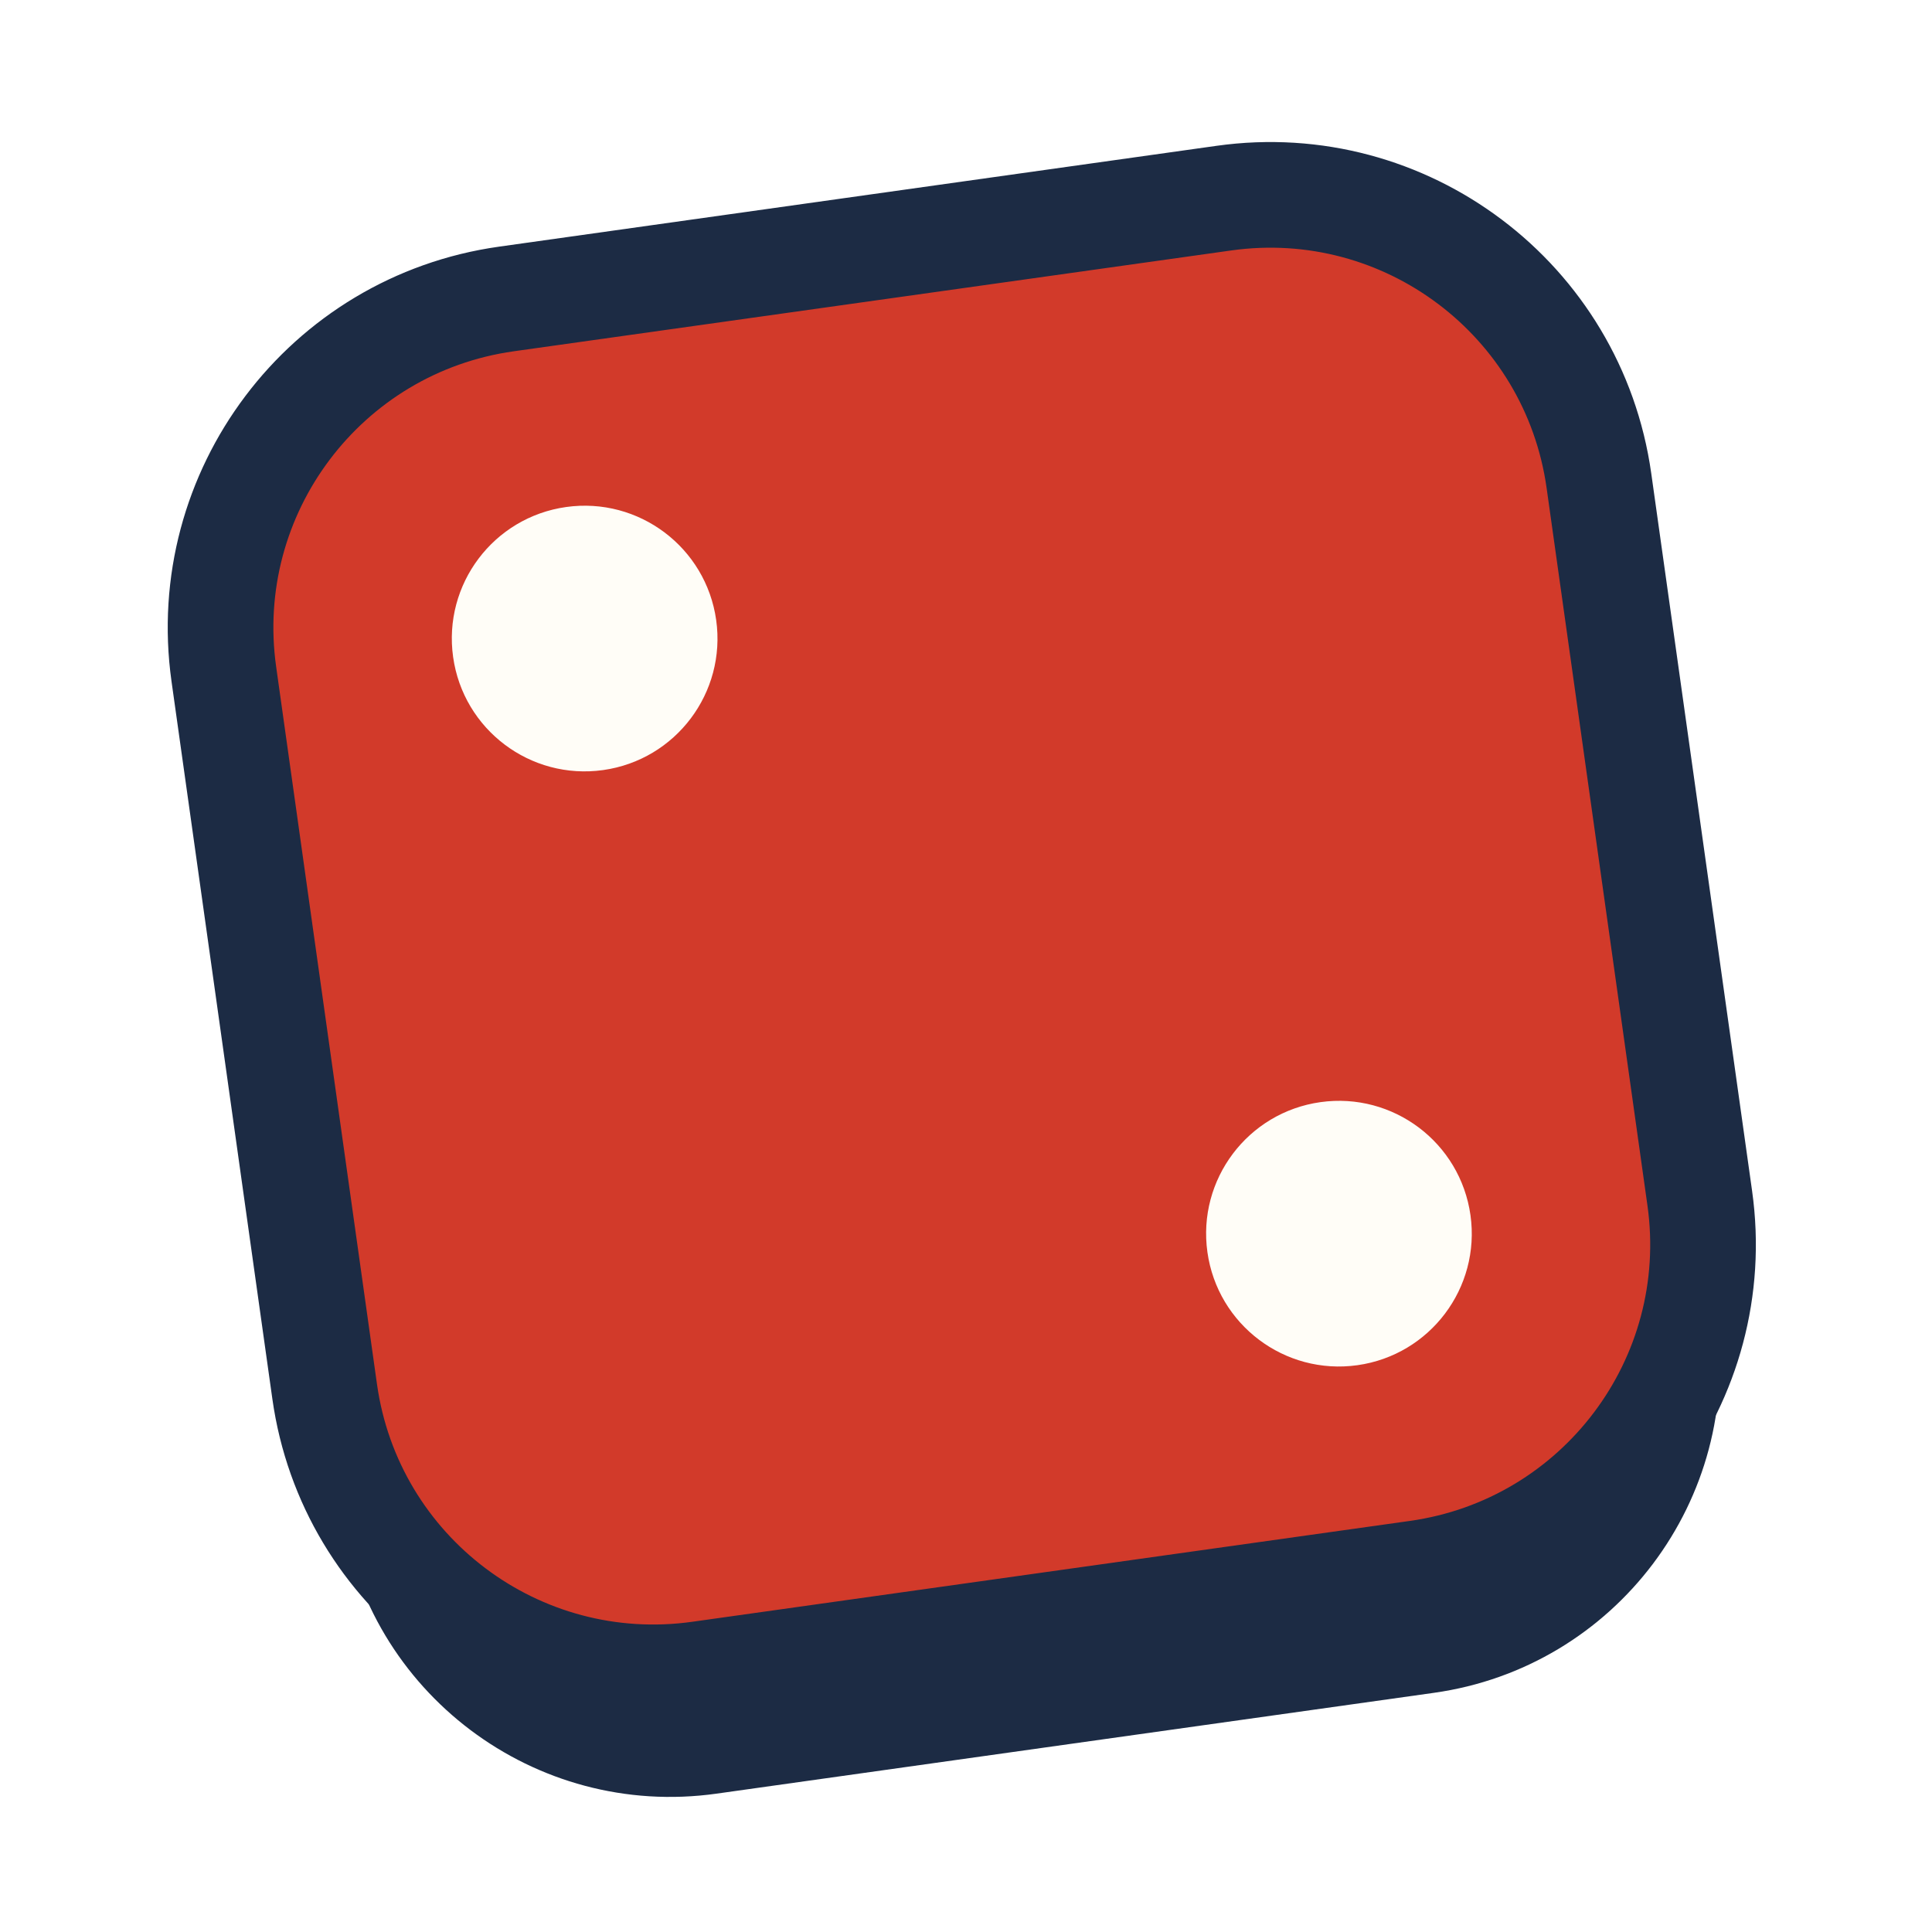
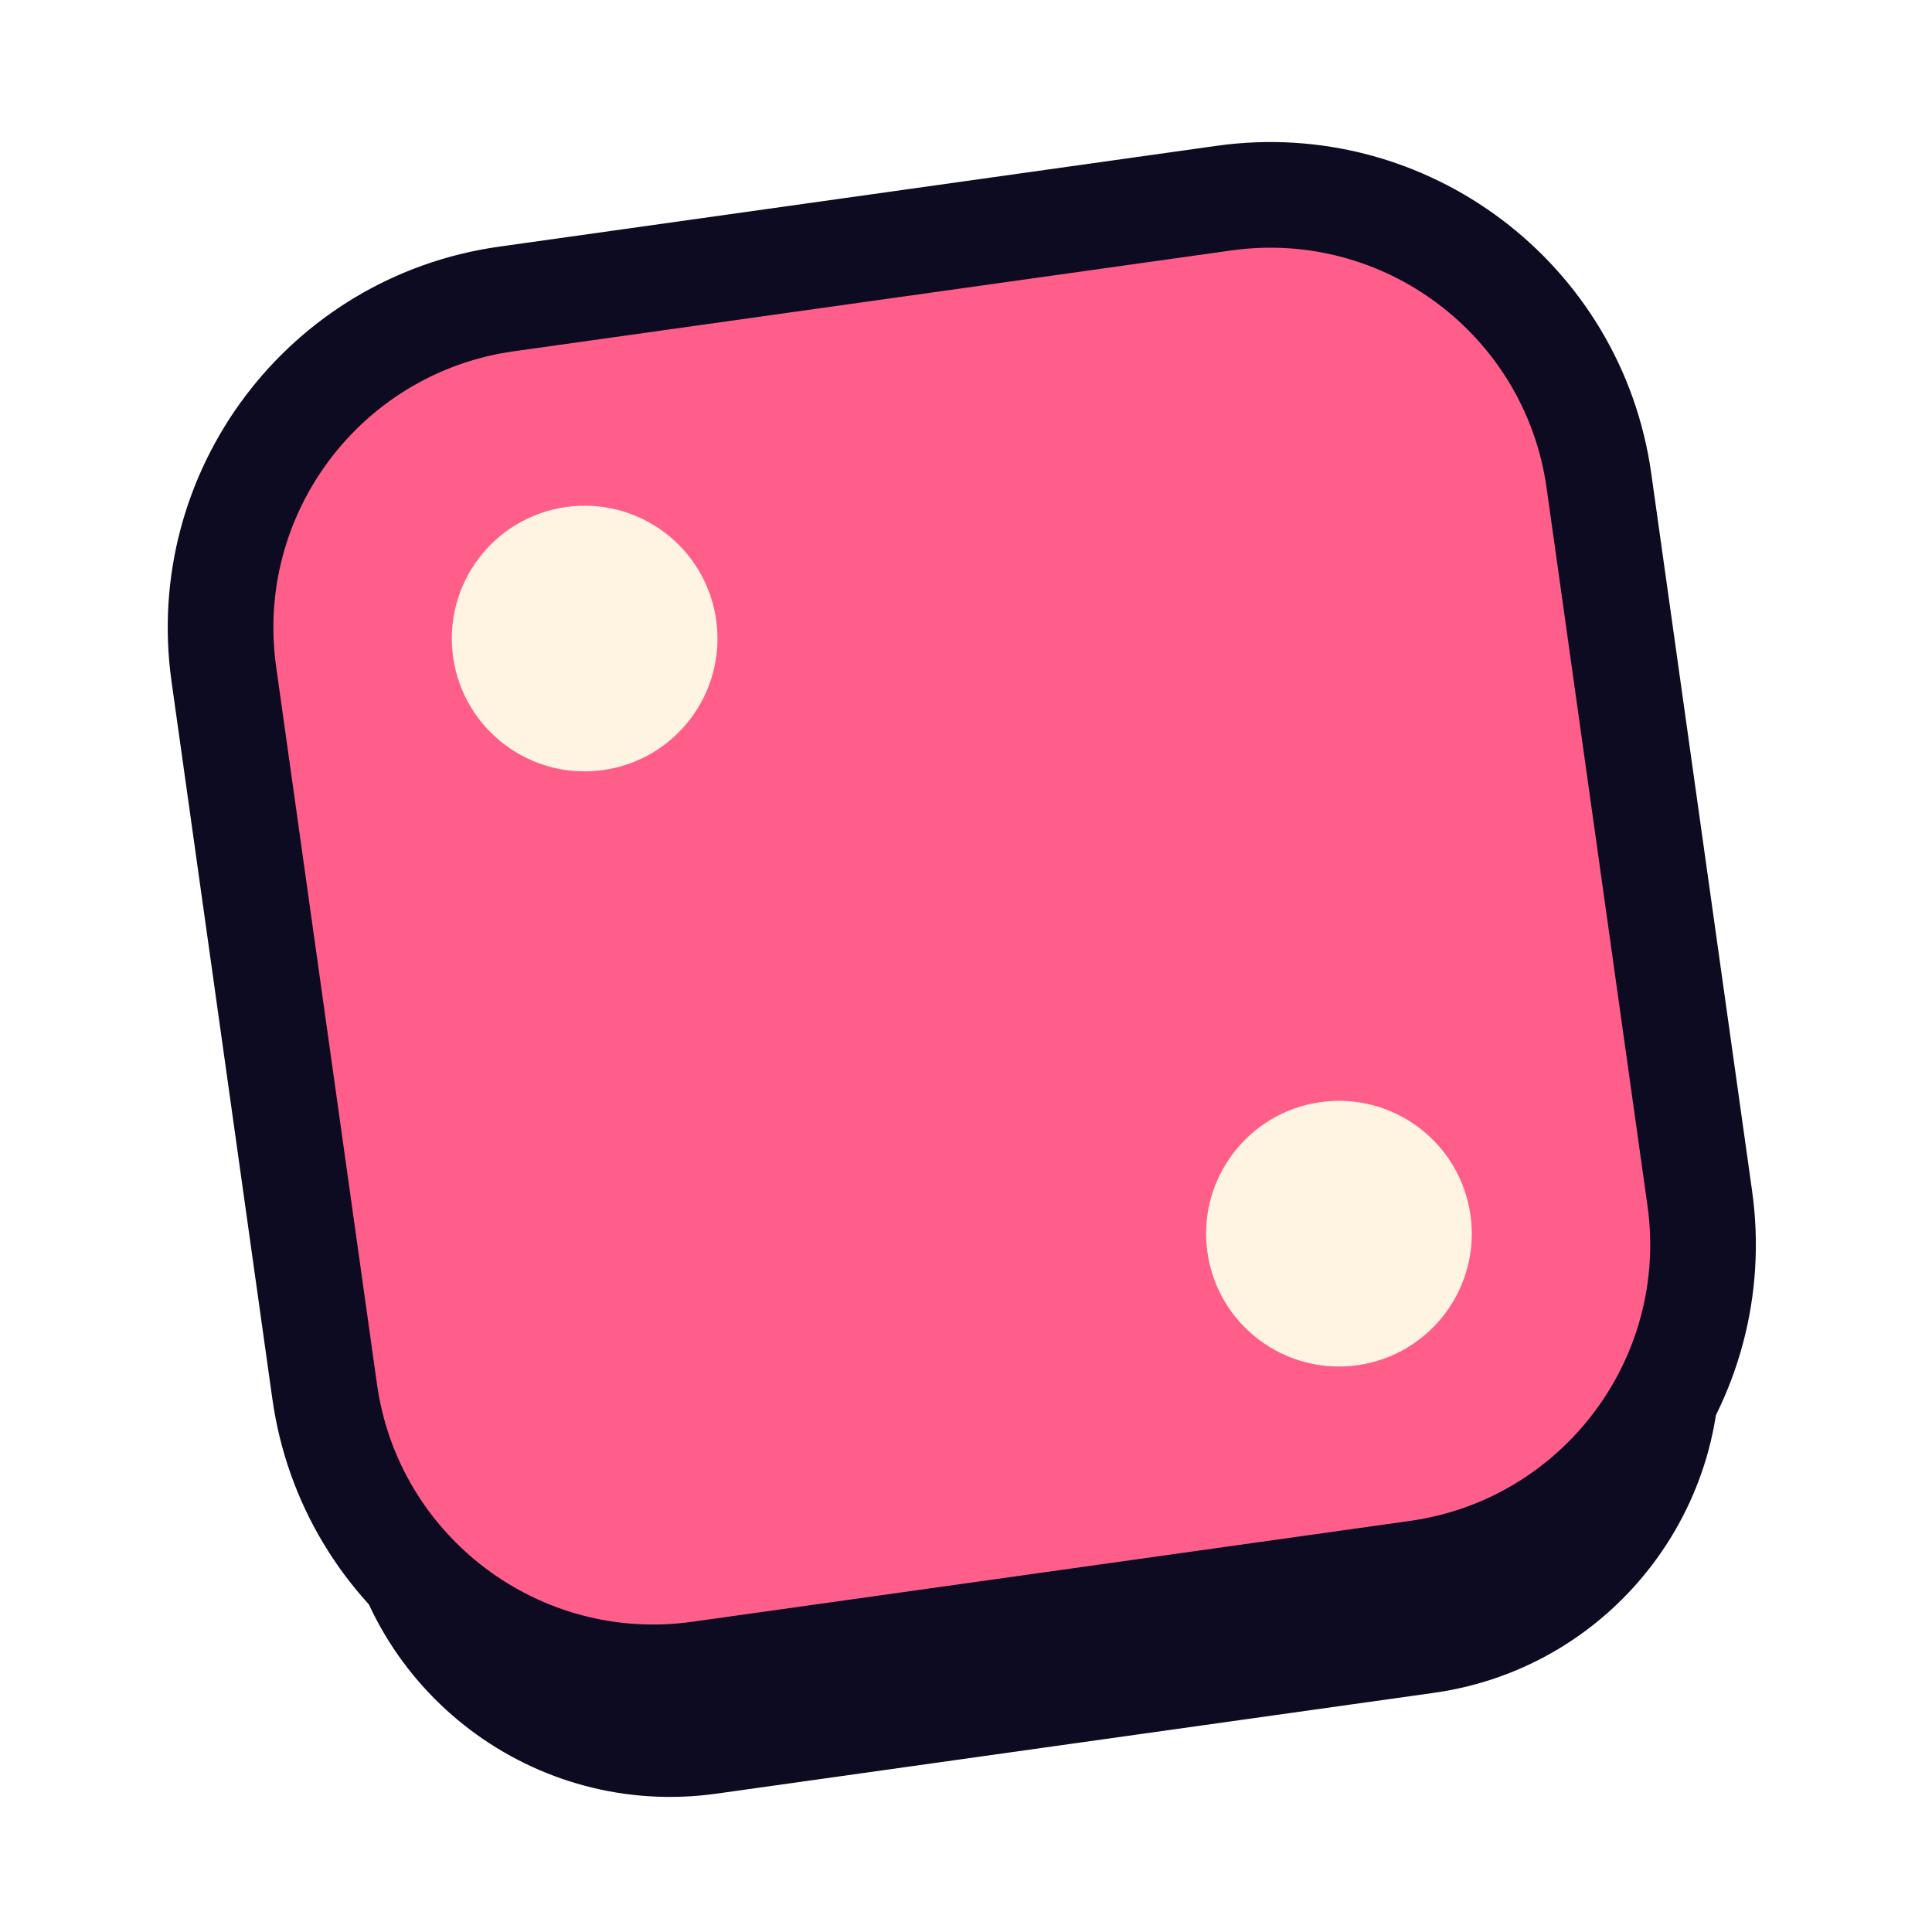
<svg xmlns="http://www.w3.org/2000/svg" viewBox="0 0 64 64">
  <g transform="rotate(-8 32 32)">
-     <rect x="9" y="12" width="46" height="46" rx="11" fill="#1c2b44" />
-     <rect x="9" y="8" width="46" height="46" rx="11" fill="#d23a2a" stroke="#1c2b44" stroke-width="3.5" />
-     <circle cx="21" cy="19.5" r="4.4" fill="#fffdf7" />
-     <circle cx="43" cy="42.5" r="4.4" fill="#fffdf7" />
+     <rect x="9" y="12" width="46" height="46" rx="11" fill="#0c0b22" />
+     <rect x="9" y="8" width="46" height="46" rx="11" fill="#ff5e8a" stroke="#0c0b22" stroke-width="3.5" />
+     <circle cx="21" cy="19.5" r="4.4" fill="#fff4e2" />
+     <circle cx="43" cy="42.5" r="4.4" fill="#fff4e2" />
  </g>
</svg>
